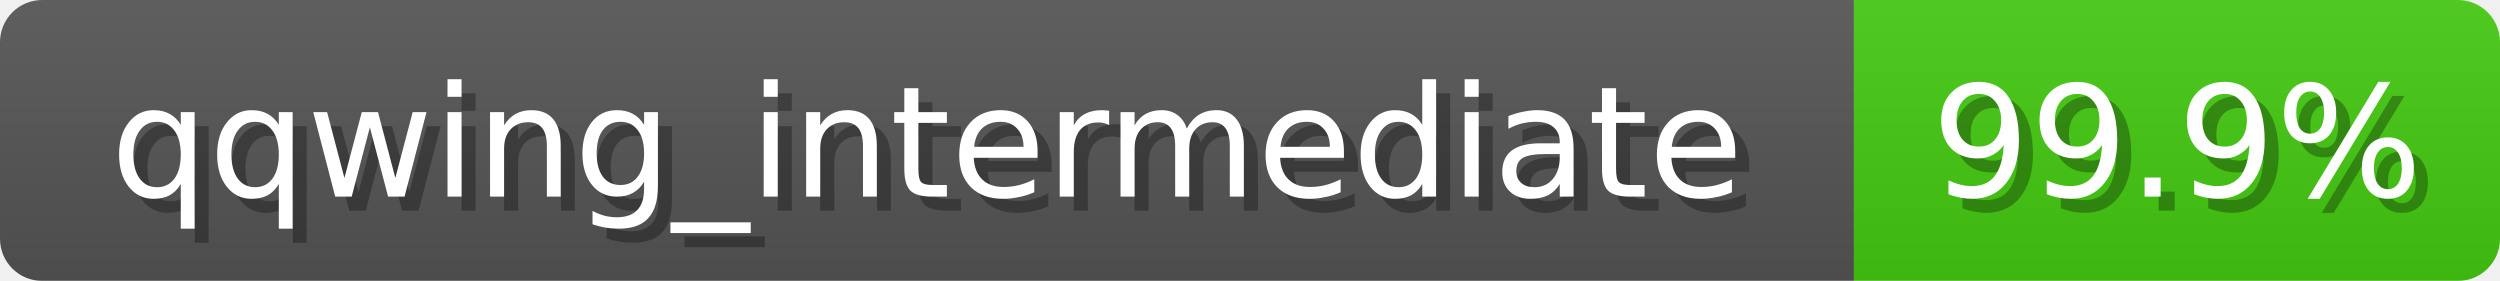
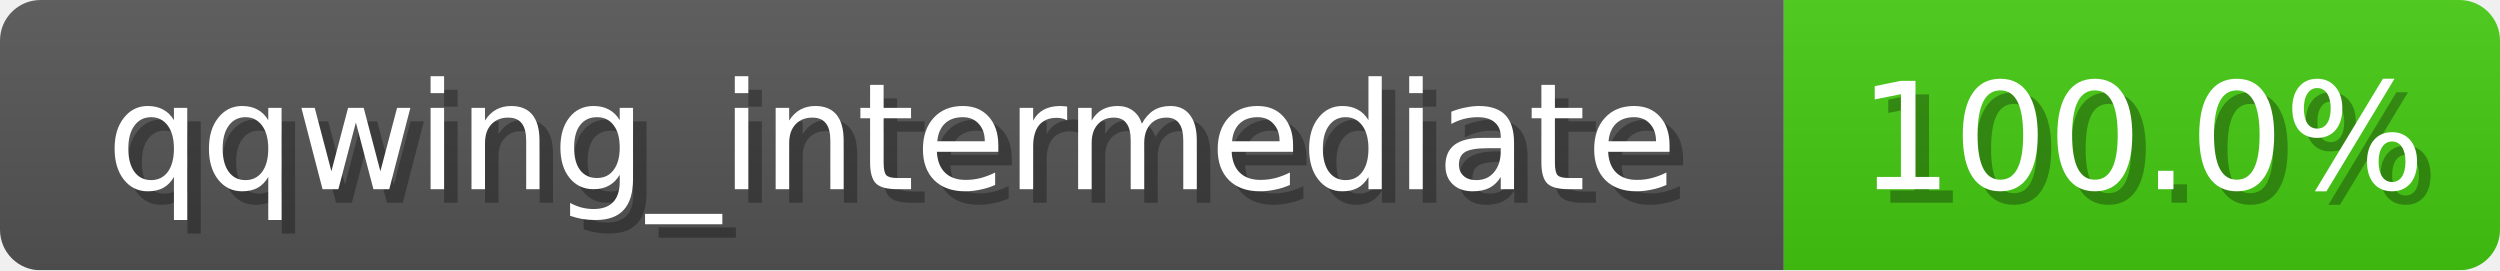
- <svg xmlns="http://www.w3.org/2000/svg" width="178" height="20">
+ <svg xmlns="http://www.w3.org/2000/svg" width="185" height="20">
  <linearGradient id="b" x2="0" y2="100%">
    <stop offset="0" stop-color="#bbb" stop-opacity=".1" />
    <stop offset="1" stop-opacity=".1" />
  </linearGradient>
  <mask id="anybadge_4">
-     <rect width="178" height="20" rx="3" fill="#fff" />
+     <rect width="185" height="20" rx="3" fill="#fff" />
  </mask>
  <g mask="url(#anybadge_4)">
    <path fill="#555" d="M0 0h132v20H0z" />
-     <path fill="#4c1" d="M132 0h46v20H132z" />
-     <path fill="url(#b)" d="M0 0h178v20H0z" />
+     <path fill="#4c1" d="M132 0h53v20H132z" />
+     <path fill="url(#b)" d="M0 0h185v20H0z" />
  </g>
  <g fill="#fff" text-anchor="middle" font-family="DejaVu Sans,Verdana,Geneva,sans-serif" font-size="11">
    <text x="67.0" y="15" fill="#010101" fill-opacity=".3">qqwing_intermediate</text>
    <text x="66.0" y="14">qqwing_intermediate</text>
  </g>
  <g fill="#fff" text-anchor="middle" font-family="DejaVu Sans,Verdana,Geneva,sans-serif" font-size="11">
-     <text x="156.0" y="15" fill="#010101" fill-opacity=".3">99.9%</text>
-     <text x="155.0" y="14">99.9%</text>
+     <text x="159.5" y="15" fill="#010101" fill-opacity=".3">100.0%</text>
+     <text x="158.5" y="14">100.0%</text>
  </g>
</svg>
